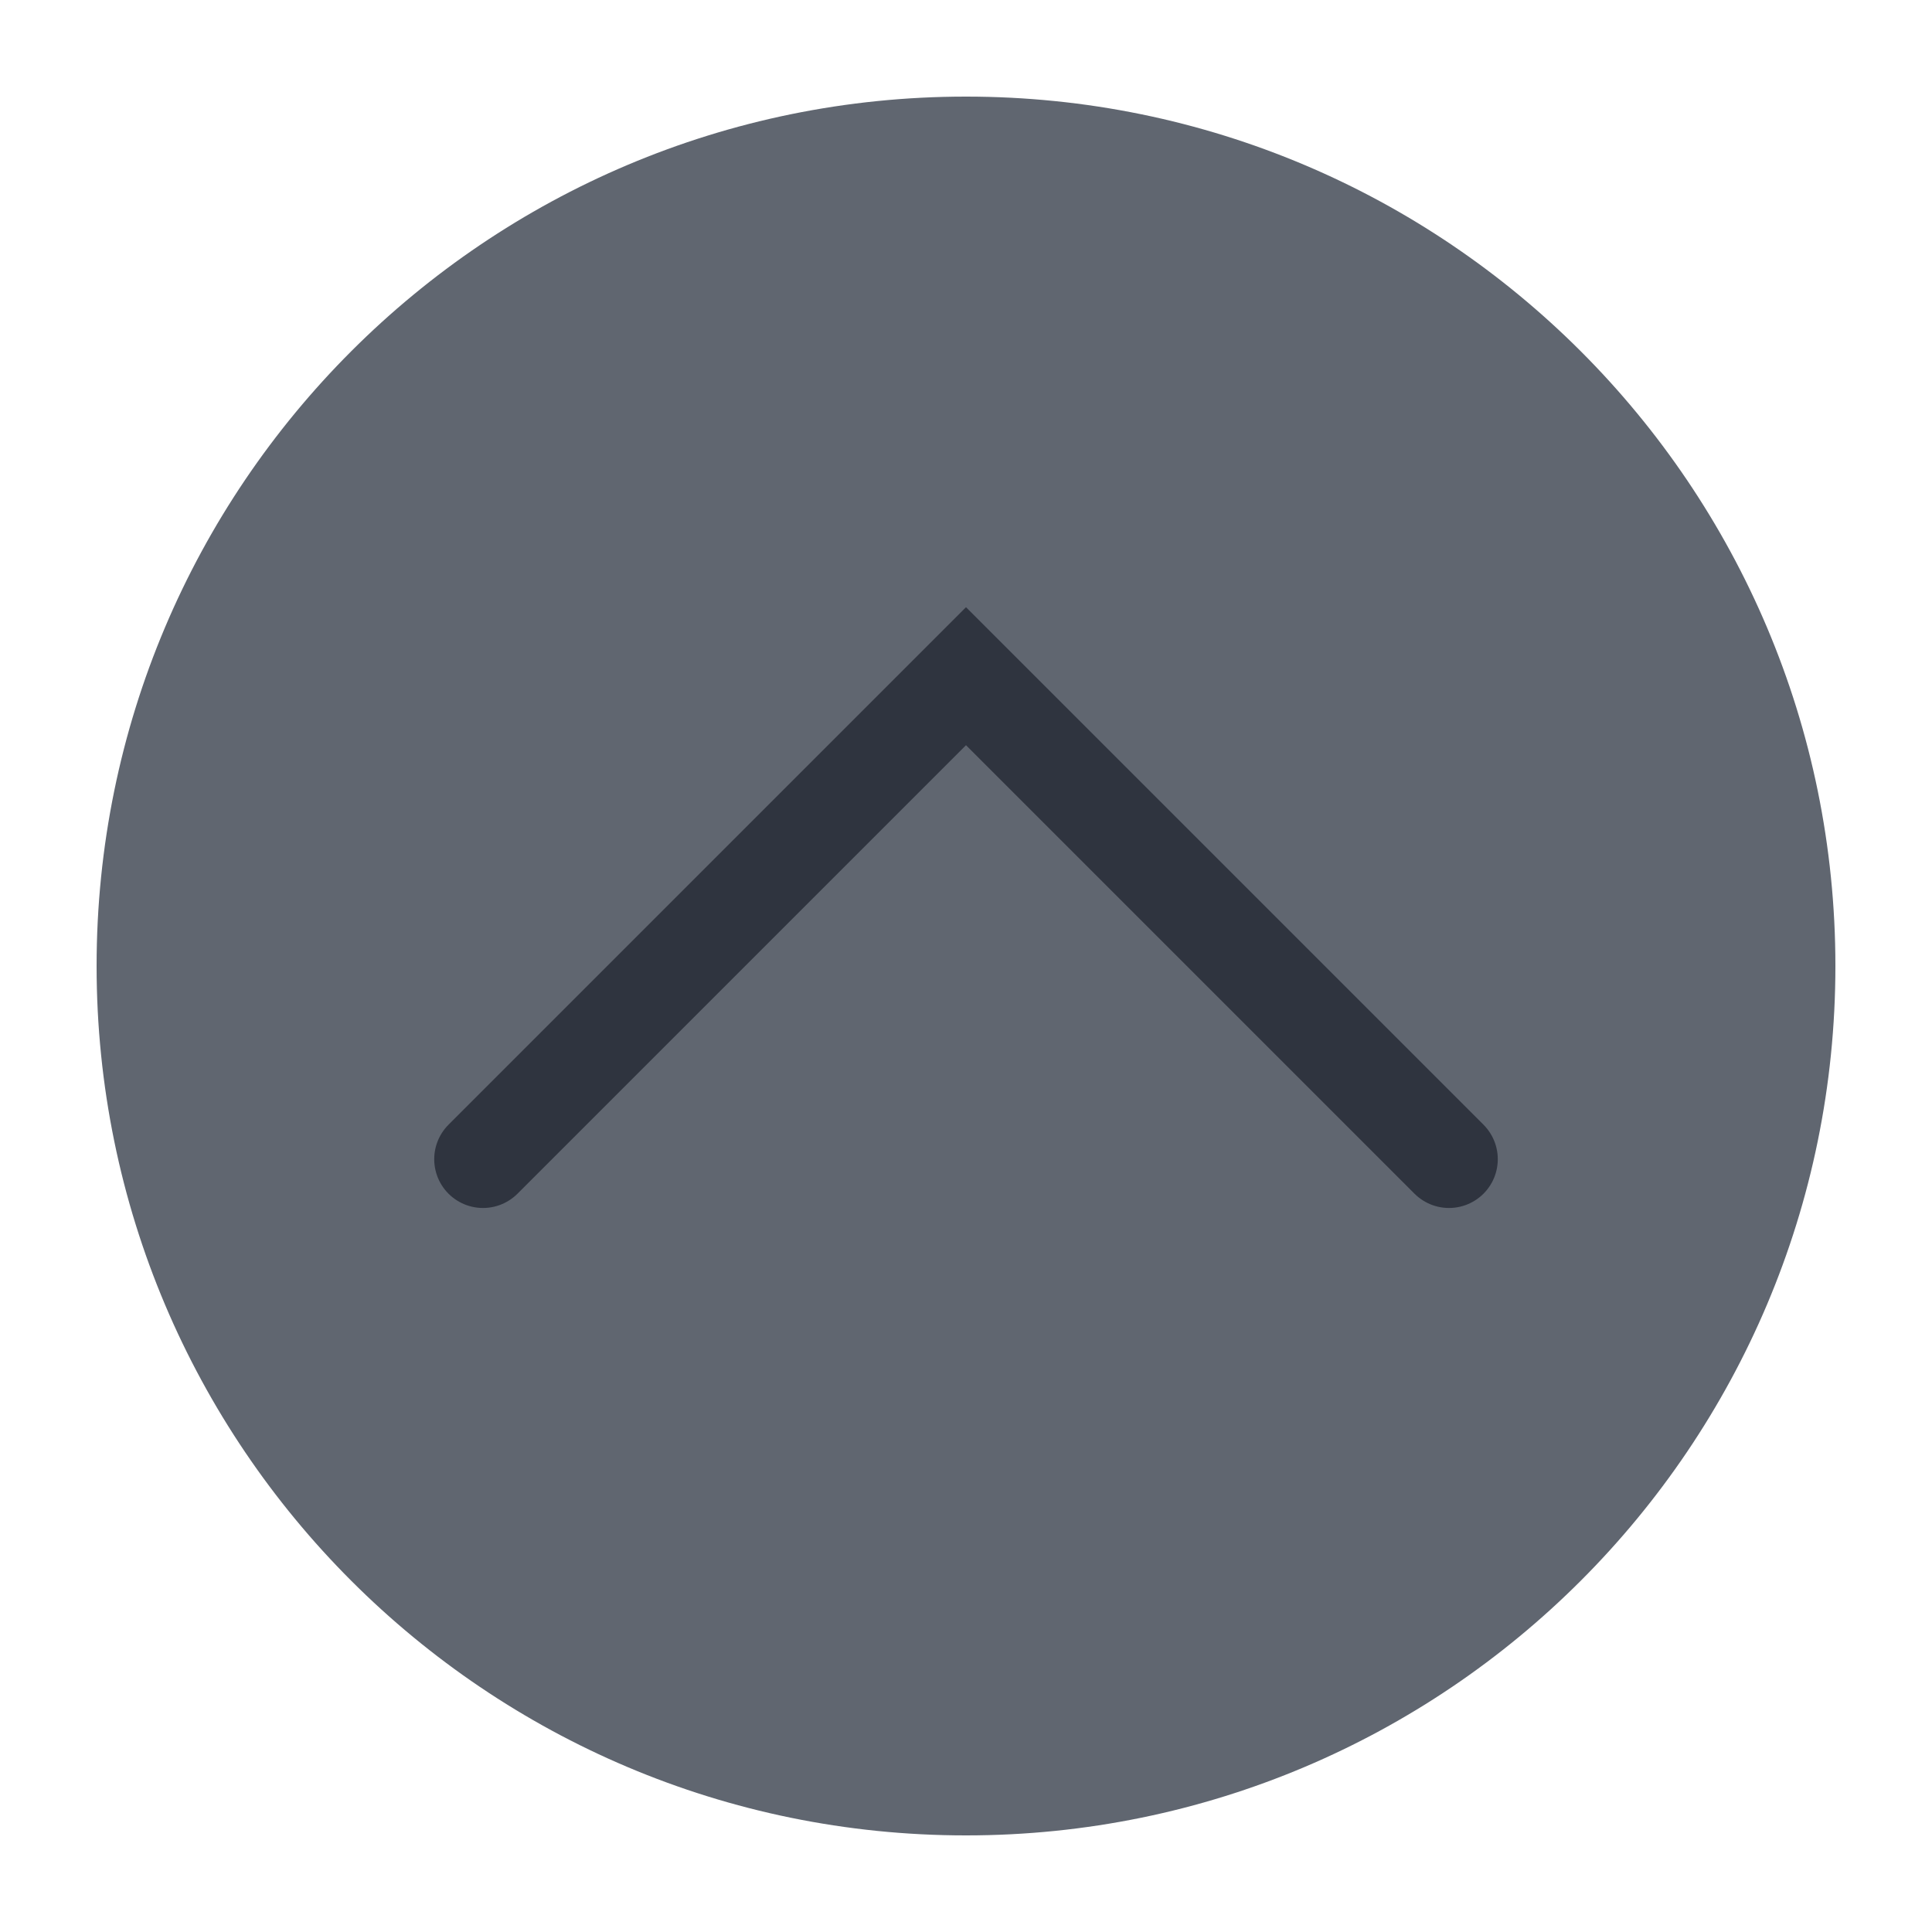
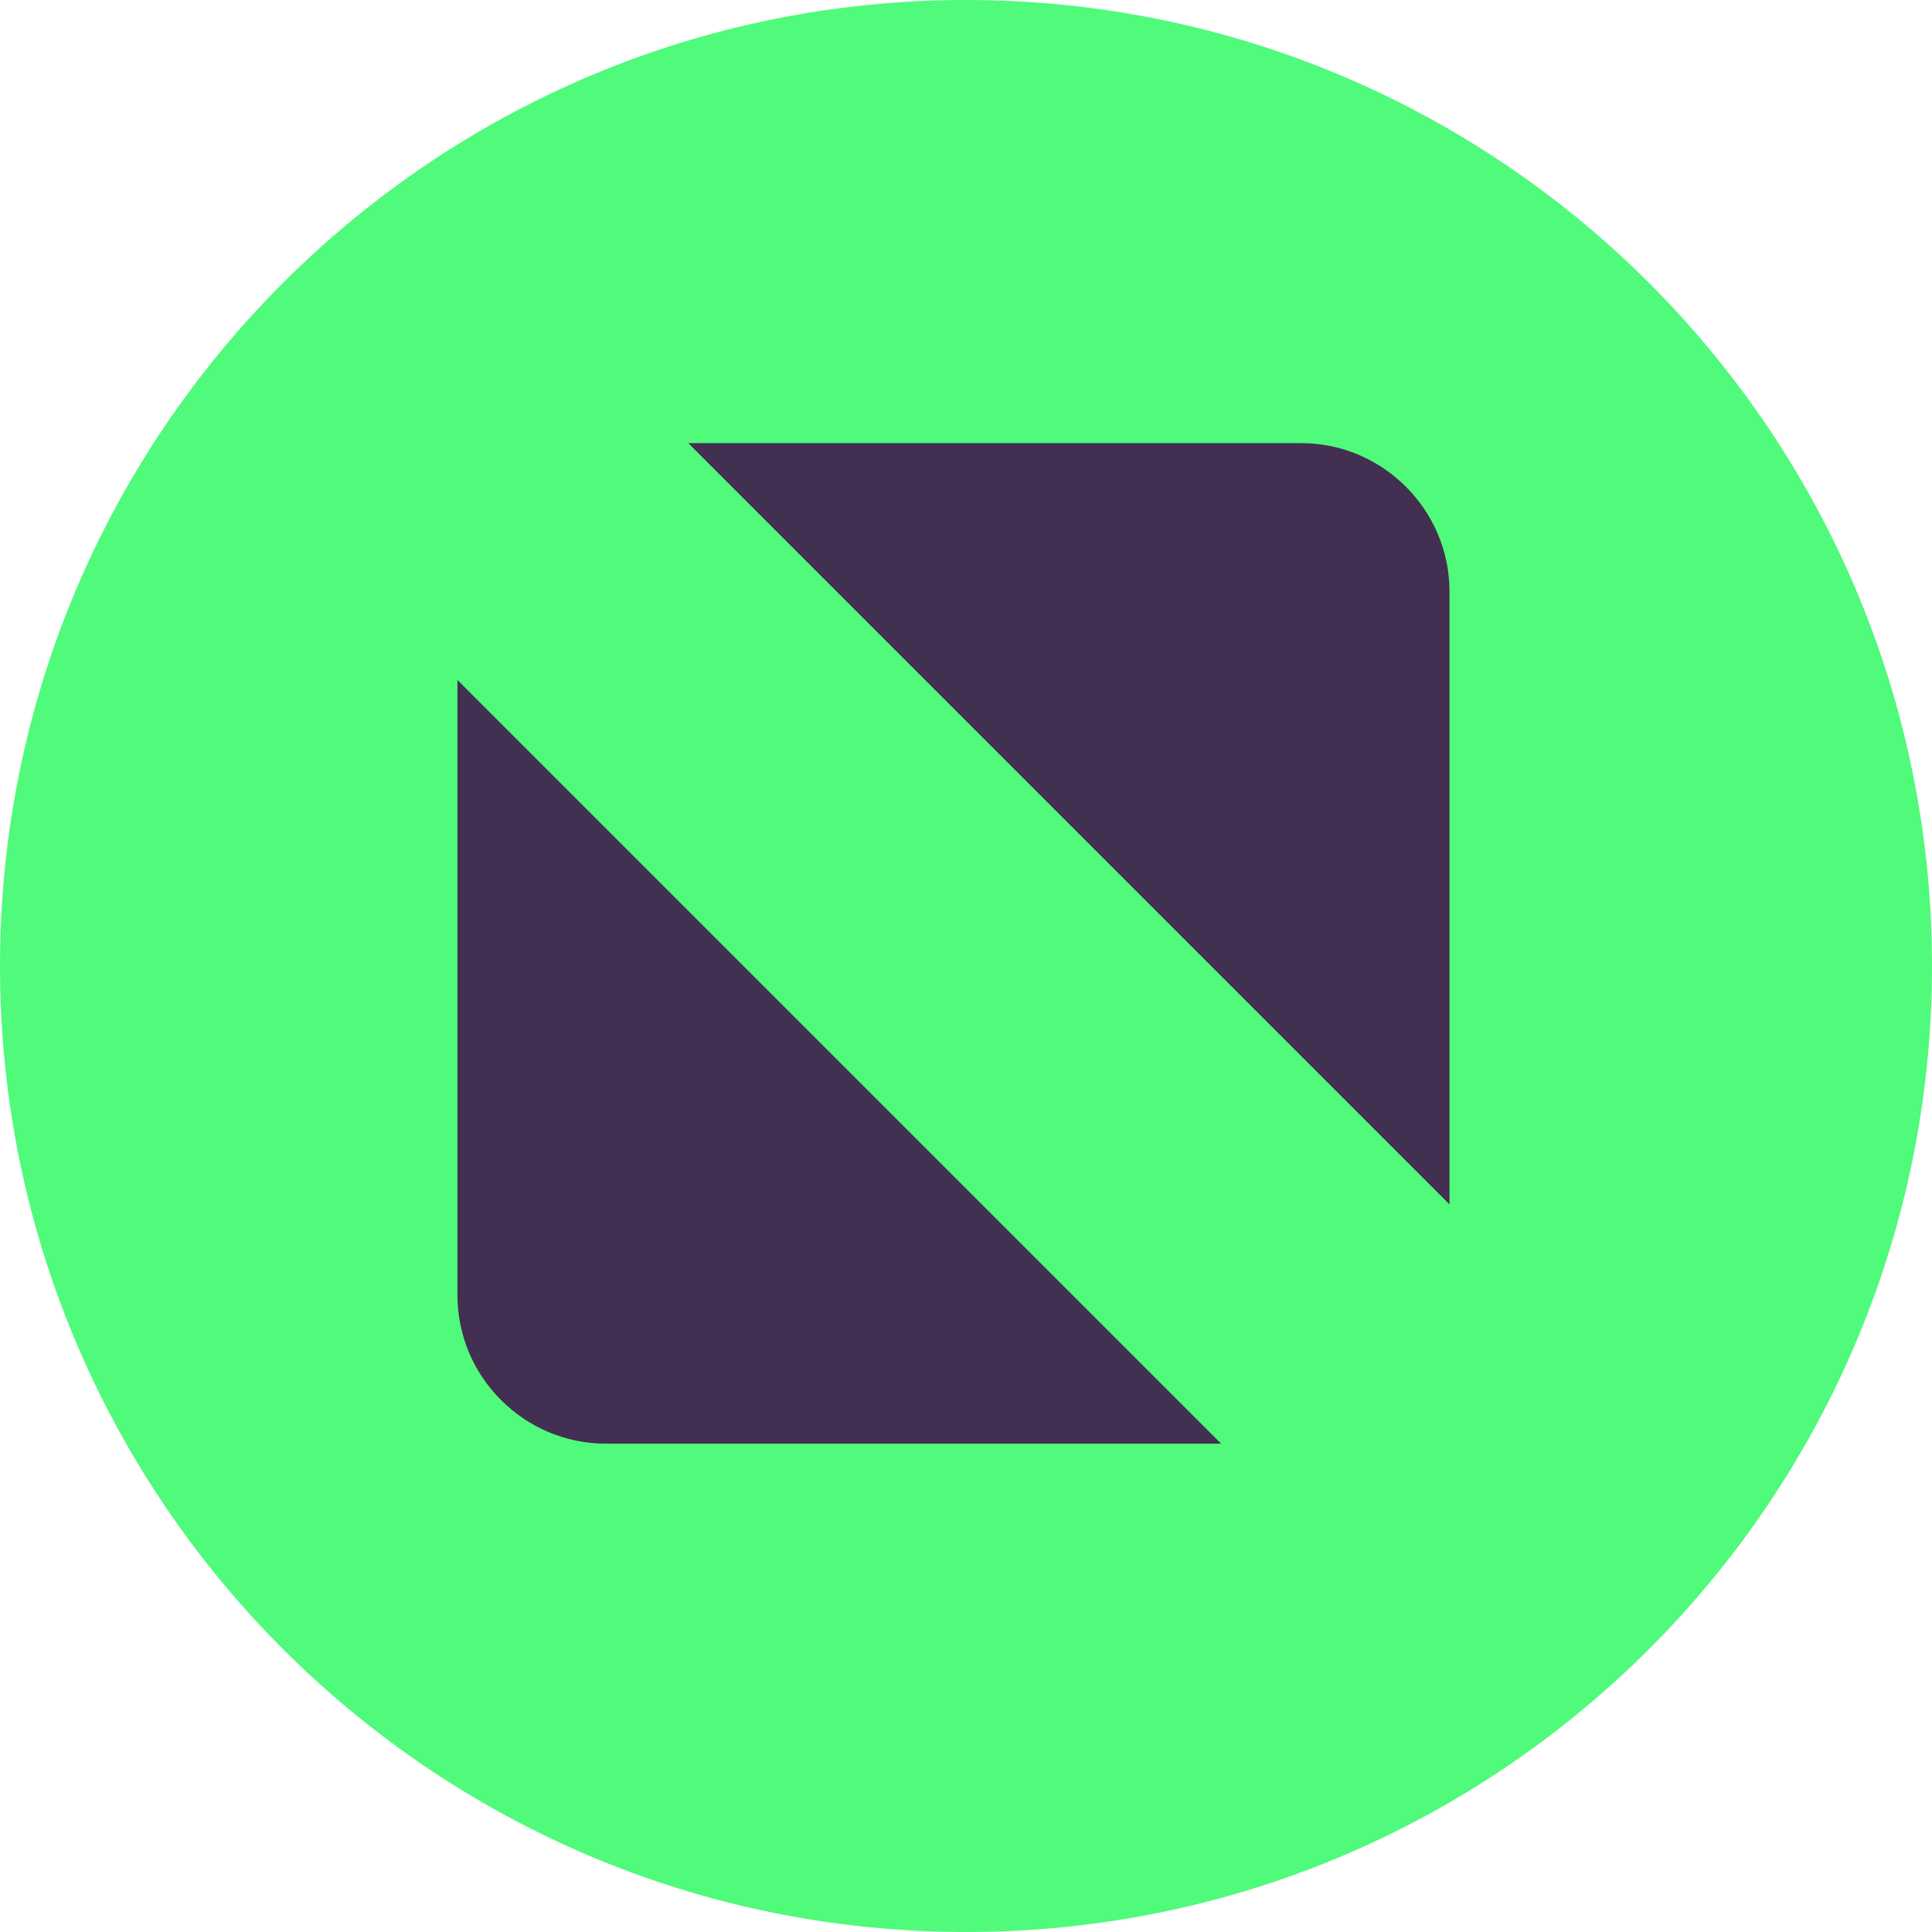
<svg xmlns="http://www.w3.org/2000/svg" viewBox="0 0 50 50" version="1.2" baseProfile="tiny">
  <defs>
</defs>
  <g fill="none" stroke="black" stroke-width="1" fill-rule="evenodd" stroke-linecap="square" stroke-linejoin="bevel">
-     <g fill="#606670" fill-opacity="1" stroke="none" transform="matrix(2.5,0,0,2.5,2.5,2.5)" font-family="Noto Sans" font-size="10" font-weight="400" font-style="normal">
-       <circle cx="9" cy="9" r="9" />
+     <g fill="#50fa7b" fill-opacity="1" stroke="none" transform="matrix(0.0548323,0,0,-0.0548326,-4.16213,50.1607)" font-family="Noto Sans" font-size="10" font-weight="400" font-style="normal">
+       <path vector-effect="none" fill-rule="evenodd" d="M531.846,2.931 C783.648,2.931 987.778,207.06 987.778,458.864 C987.778,710.669 783.648,914.798 531.846,914.798 C280.037,914.798 75.907,710.669 75.907,458.864 C75.907,207.06 280.037,2.931 531.846,2.931 " />
    </g>
-     <g fill="none" stroke="#2f343f" stroke-opacity="1" stroke-width="1.01" stroke-linecap="round" stroke-linejoin="miter" stroke-miterlimit="2" transform="matrix(2.5,0,0,2.5,2.5,2.5)" font-family="Noto Sans" font-size="10" font-weight="400" font-style="normal">
-       <polyline fill="none" vector-effect="none" points="4,11 9,6 14,11 " />
+     <g fill="#50fa7b" fill-opacity="1" stroke="none" transform="matrix(0.0548323,0,0,-0.0548326,-4.16213,50.1607)" font-family="Noto Sans" font-size="10" font-weight="400" font-style="normal">
+       <path vector-effect="none" fill-rule="evenodd" d="M531.845,35.497 C765.663,35.497 955.211,225.048 955.211,458.866 C955.211,692.684 765.663,882.231 531.845,882.231 C298.022,882.231 108.474,692.684 108.474,458.866 C108.474,225.048 298.022,35.497 531.845,35.497 " />
+     </g>
+     <g fill="#432f52" fill-opacity="1" stroke="none" transform="matrix(0.05936,0,0,-0.0593601,-1.0268,50.0523)" font-family="Noto Sans" font-size="10" font-weight="400" font-style="normal">
+       <path vector-effect="none" fill-rule="evenodd" d="M317.364,650.001 L584.563,650.001 C620.142,650.001 649.255,620.888 649.255,585.306 L649.255,318.11 L317.364,650.001 M549.688,213.79 L281.435,213.79 C245.852,213.79 216.743,242.899 216.743,278.481 L216.743,546.735 L549.688,213.79" />
    </g>
    <g fill="none" stroke="#000000" stroke-opacity="1" stroke-width="1" stroke-linecap="square" stroke-linejoin="bevel" transform="matrix(1,0,0,1,0,0)" font-family="Noto Sans" font-size="10" font-weight="400" font-style="normal">
</g>
  </g>
</svg>
